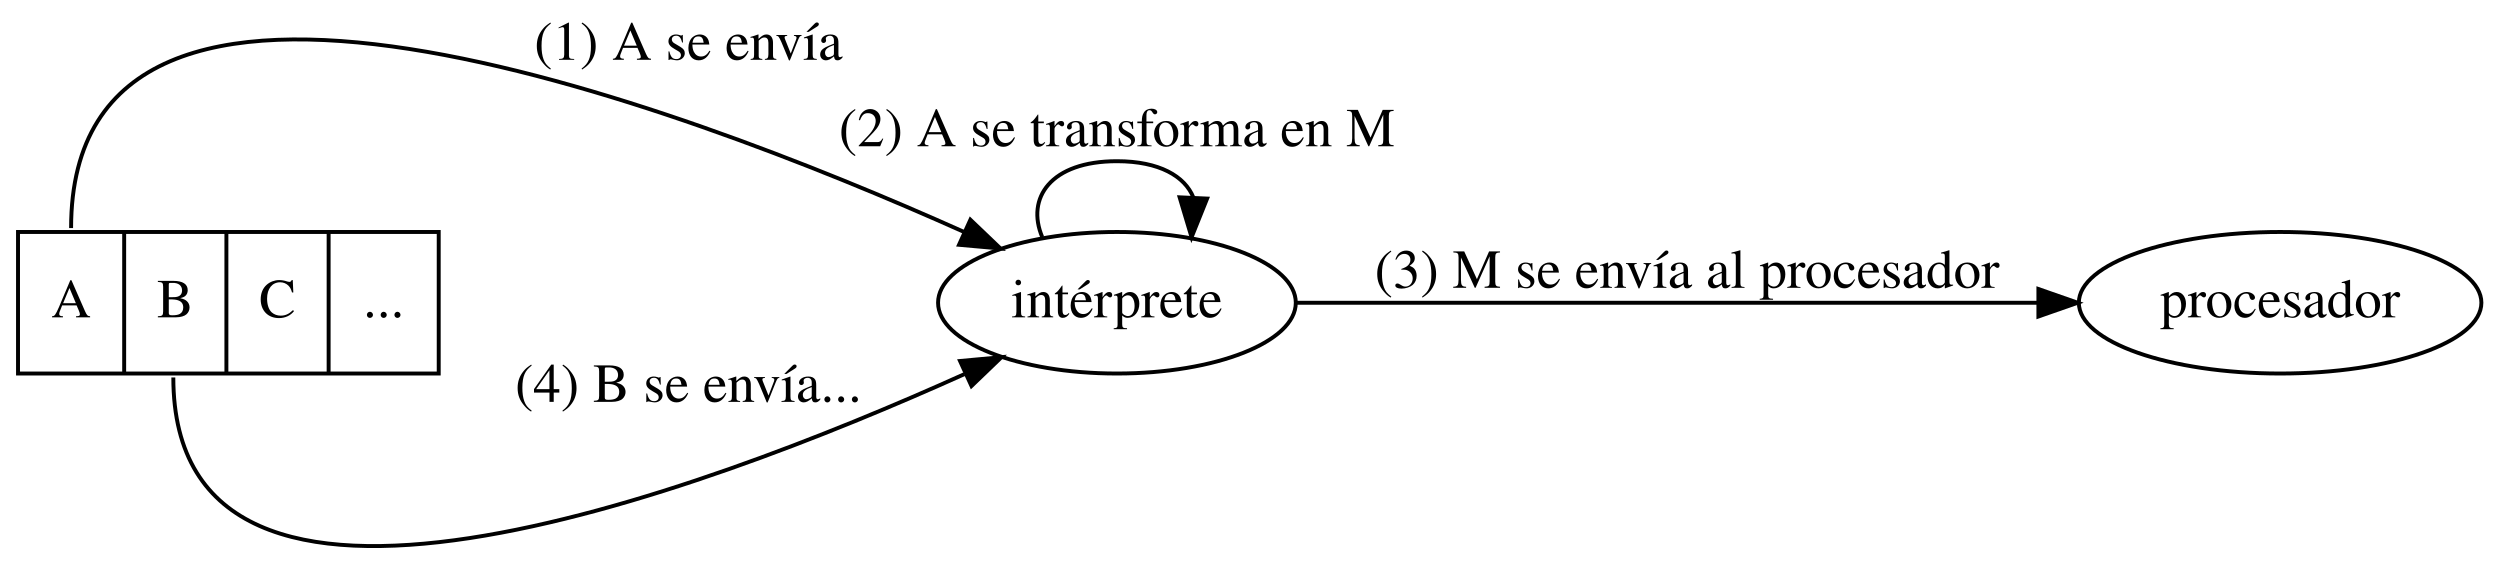
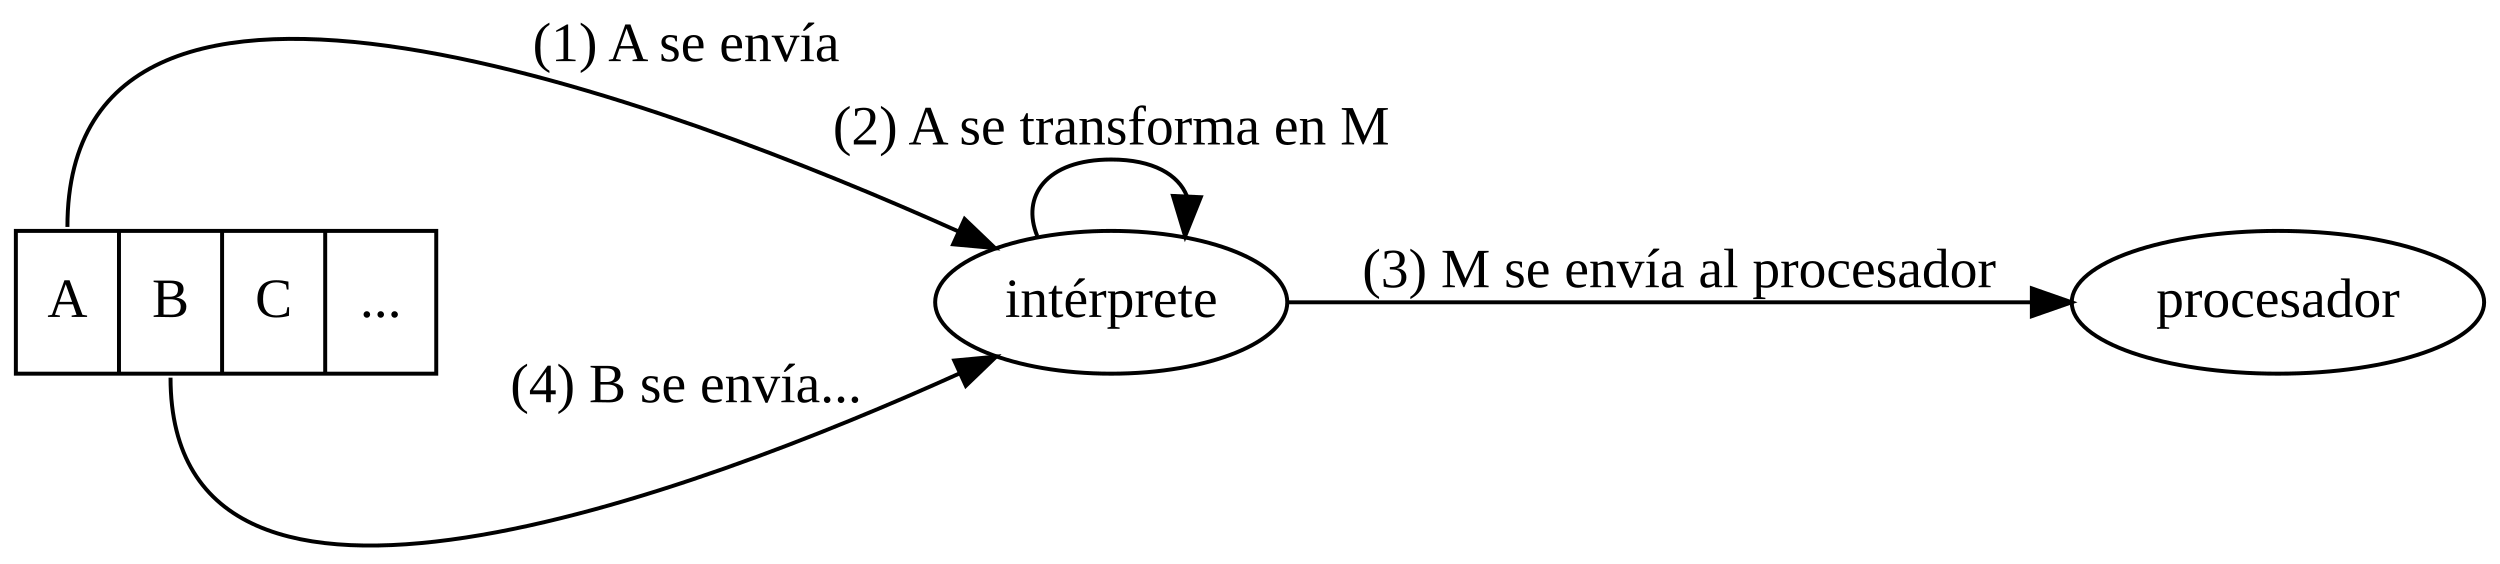
- <svg xmlns="http://www.w3.org/2000/svg" width="635pt" height="143pt" viewBox="0.00 0.00 634.68 143.19">
-   <g id="graph0" class="graph" transform="scale(1 1) rotate(0) translate(4 139.19)">
+ <svg xmlns="http://www.w3.org/2000/svg" width="630pt" height="142pt" viewBox="0.00 0.00 630.38 141.64">
+   <g id="graph0" class="graph" transform="scale(1 1) rotate(0) translate(4 137.637)">
    <g id="node1" class="node">
-       <ellipse fill="none" stroke="black" cx="279.496" cy="-62.19" rx="45.492" ry="18" />
-       <text text-anchor="middle" x="279.496" y="-58.49" font-family="Times,serif" font-size="14.00">intérprete</text>
+       <ellipse fill="none" stroke="black" cx="276.196" cy="-61.637" rx="44.393" ry="18" />
+       <text text-anchor="middle" x="276.196" y="-57.937" font-family="Times New Roman,serif" font-size="14.00">intérprete</text>
    </g>
    <g id="edge3" class="edge">
-       <path fill="none" stroke="black" d="M260.512,-78.854C256.293,-88.815 262.621,-98.19 279.496,-98.19 290.307,-98.19 296.789,-94.343 298.942,-88.959" />
-       <polygon fill="black" stroke="black" points="302.433,-88.684 298.48,-78.854 295.441,-89.004 302.433,-88.684" />
-       <text text-anchor="middle" x="279.496" y="-101.99" font-family="Times,serif" font-size="14.00">(2) A se transforma en M</text>
+       <path fill="none" stroke="black" d="M257.563,-78.301C253.423,-88.262 259.634,-97.637 276.196,-97.637 286.806,-97.637 293.168,-93.789 295.282,-88.405" />
+       <polygon fill="black" stroke="black" points="298.774,-88.134 294.829,-78.301 291.781,-88.448 298.774,-88.134" />
+       <text text-anchor="middle" x="276.196" y="-101.437" font-family="Times New Roman,serif" font-size="14.00">(2) A se transforma en M</text>
    </g>
    <g id="node2" class="node">
-       <ellipse fill="none" stroke="black" cx="575.337" cy="-62.19" rx="51.191" ry="18" />
-       <text text-anchor="middle" x="575.337" y="-58.49" font-family="Times,serif" font-size="14.00">procesador</text>
+       <ellipse fill="none" stroke="black" cx="570.388" cy="-61.637" rx="51.991" ry="18" />
+       <text text-anchor="middle" x="570.388" y="-57.937" font-family="Times New Roman,serif" font-size="14.00">procesador</text>
    </g>
    <g id="edge4" class="edge">
-       <path fill="none" stroke="black" d="M325.124,-62.19C375.454,-62.19 457.579,-62.19 513.696,-62.19" />
-       <polygon fill="black" stroke="black" points="513.858,-65.69 523.858,-62.19 513.858,-58.69 513.858,-65.69" />
-       <text text-anchor="middle" x="424.492" y="-65.99" font-family="Times,serif" font-size="14.00">(3) M se envía al procesador</text>
+       <path fill="none" stroke="black" d="M320.625,-61.637C370.312,-61.637 452.036,-61.637 508.168,-61.637" />
+       <polygon fill="black" stroke="black" points="508.338,-65.137 518.338,-61.637 508.338,-58.137 508.338,-65.137" />
+       <text text-anchor="middle" x="419.392" y="-65.437" font-family="Times New Roman,serif" font-size="14.00">(3) M se envía al procesador</text>
    </g>
    <g id="node3" class="node">
-       <polygon fill="none" stroke="black" points="0,-44.19 0,-80.19 107,-80.19 107,-44.19 0,-44.19" />
-       <text text-anchor="middle" x="13.5" y="-58.49" font-family="Times,serif" font-size="14.00">A</text>
-       <polyline fill="none" stroke="black" points="27,-44.19 27,-80.19 " />
-       <text text-anchor="middle" x="40" y="-58.49" font-family="Times,serif" font-size="14.00">B</text>
-       <polyline fill="none" stroke="black" points="53,-44.19 53,-80.19 " />
-       <text text-anchor="middle" x="66" y="-58.49" font-family="Times,serif" font-size="14.00">C</text>
-       <polyline fill="none" stroke="black" points="79,-44.19 79,-80.19 " />
-       <text text-anchor="middle" x="93" y="-58.49" font-family="Times,serif" font-size="14.00">...</text>
+       <polygon fill="none" stroke="black" points="0,-43.637 0,-79.637 106,-79.637 106,-43.637 0,-43.637" />
+       <text text-anchor="middle" x="13" y="-57.937" font-family="Times New Roman,serif" font-size="14.00">A</text>
+       <polyline fill="none" stroke="black" points="26,-43.637 26,-79.637 " />
+       <text text-anchor="middle" x="39" y="-57.937" font-family="Times New Roman,serif" font-size="14.00">B</text>
+       <polyline fill="none" stroke="black" points="52,-43.637 52,-79.637 " />
+       <text text-anchor="middle" x="65" y="-57.937" font-family="Times New Roman,serif" font-size="14.00">C</text>
+       <polyline fill="none" stroke="black" points="78,-43.637 78,-79.637 " />
+       <text text-anchor="middle" x="92" y="-57.937" font-family="Times New Roman,serif" font-size="14.00">...</text>
    </g>
    <g id="edge1" class="edge">
-       <path fill="none" stroke="black" d="M13.5,-81.19C13.5,-171.131 167.247,-113.032 240.523,-80.235" />
-       <polygon fill="black" stroke="black" points="242.225,-83.306 249.885,-75.986 239.332,-76.932 242.225,-83.306" />
-       <text text-anchor="middle" x="170.5" y="-123.99" font-family="Times,serif" font-size="14.00">(1) A se envía</text>
+       <path fill="none" stroke="black" d="M13,-80.637C13,-169.631 165.123,-112.028 237.624,-79.521" />
+       <polygon fill="black" stroke="black" points="239.233,-82.634 246.887,-75.309 236.335,-76.262 239.233,-82.634" />
+       <text text-anchor="middle" x="169" y="-122.437" font-family="Times New Roman,serif" font-size="14.00">(1) A se envía</text>
    </g>
    <g id="edge2" class="edge">
-       <path fill="none" stroke="black" d="M39.5,-43.19C39.5,36.551 173.345,-13.697 240.709,-44.037" />
-       <polygon fill="black" stroke="black" points="239.592,-47.375 250.141,-48.351 242.503,-41.009 239.592,-47.375" />
-       <text text-anchor="middle" x="170.5" y="-36.99" font-family="Times,serif" font-size="14.00">(4) B se envía...</text>
+       <path fill="none" stroke="black" d="M39,-42.637C39,36.176 171.277,-13.611 237.852,-43.66" />
+       <polygon fill="black" stroke="black" points="236.625,-46.947 247.174,-47.932 239.541,-40.584 236.625,-46.947" />
+       <text text-anchor="middle" x="169" y="-36.437" font-family="Times New Roman,serif" font-size="14.00">(4) B se envía...</text>
    </g>
  </g>
</svg>
